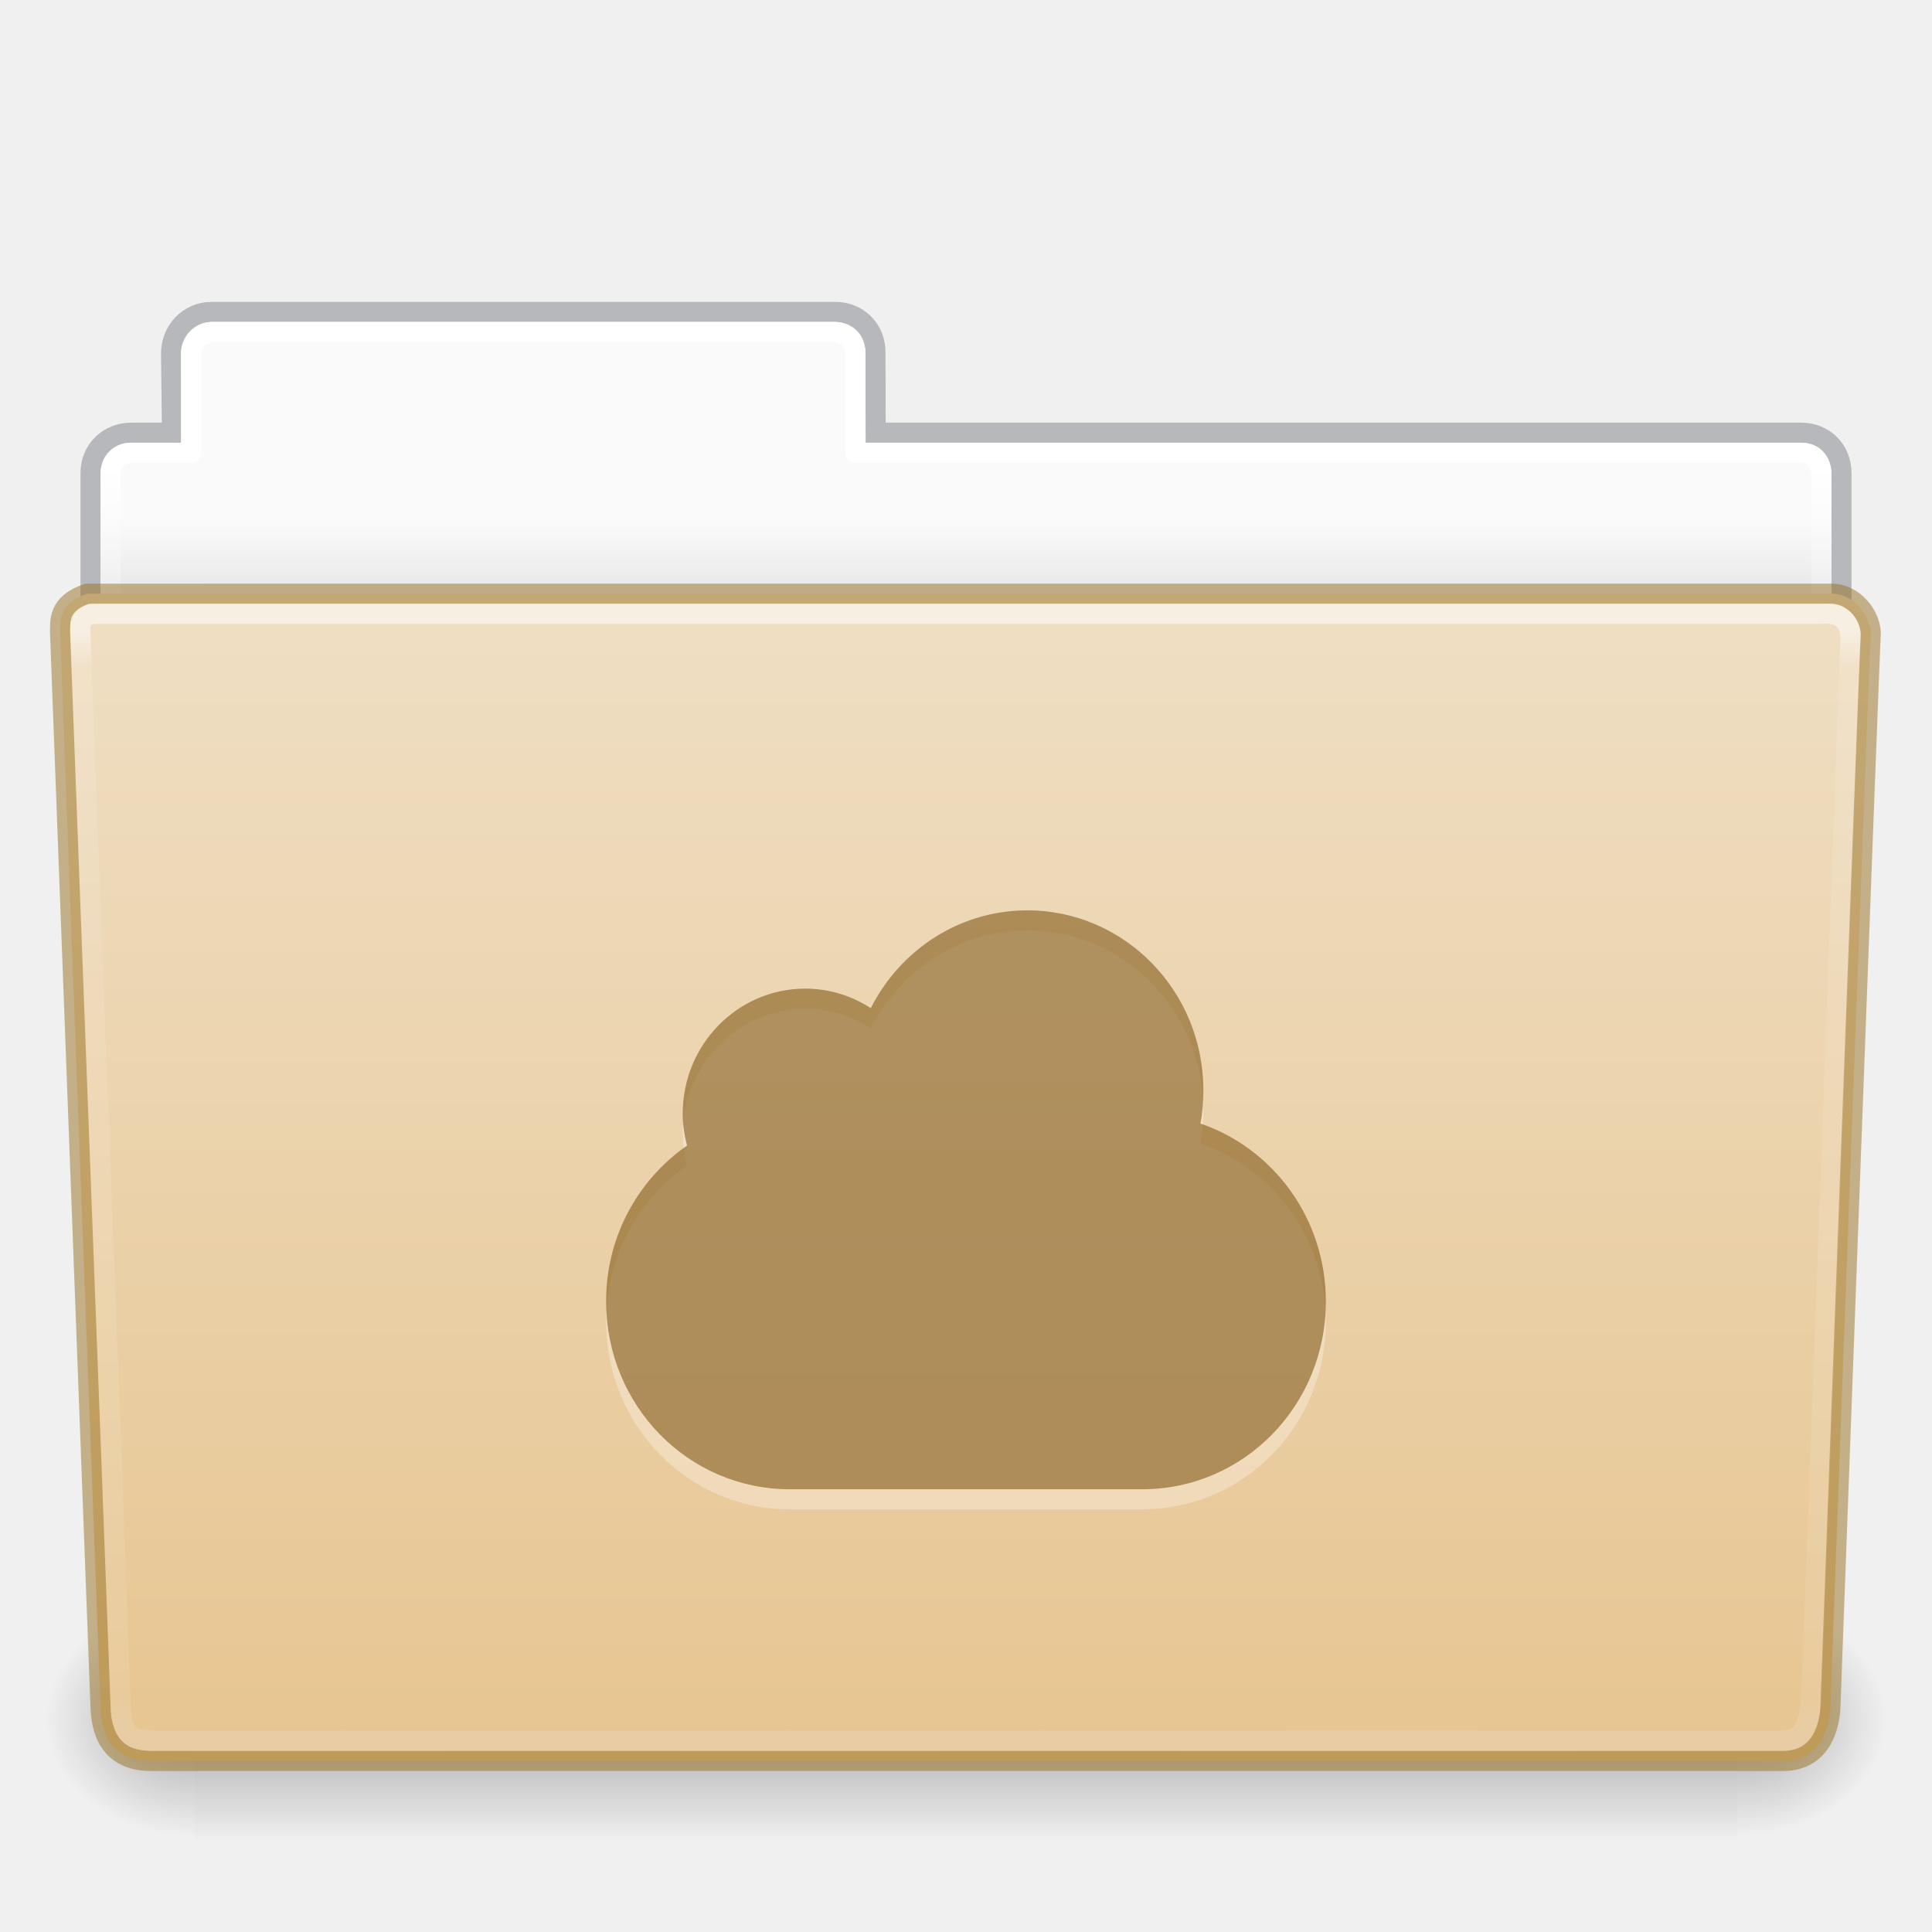
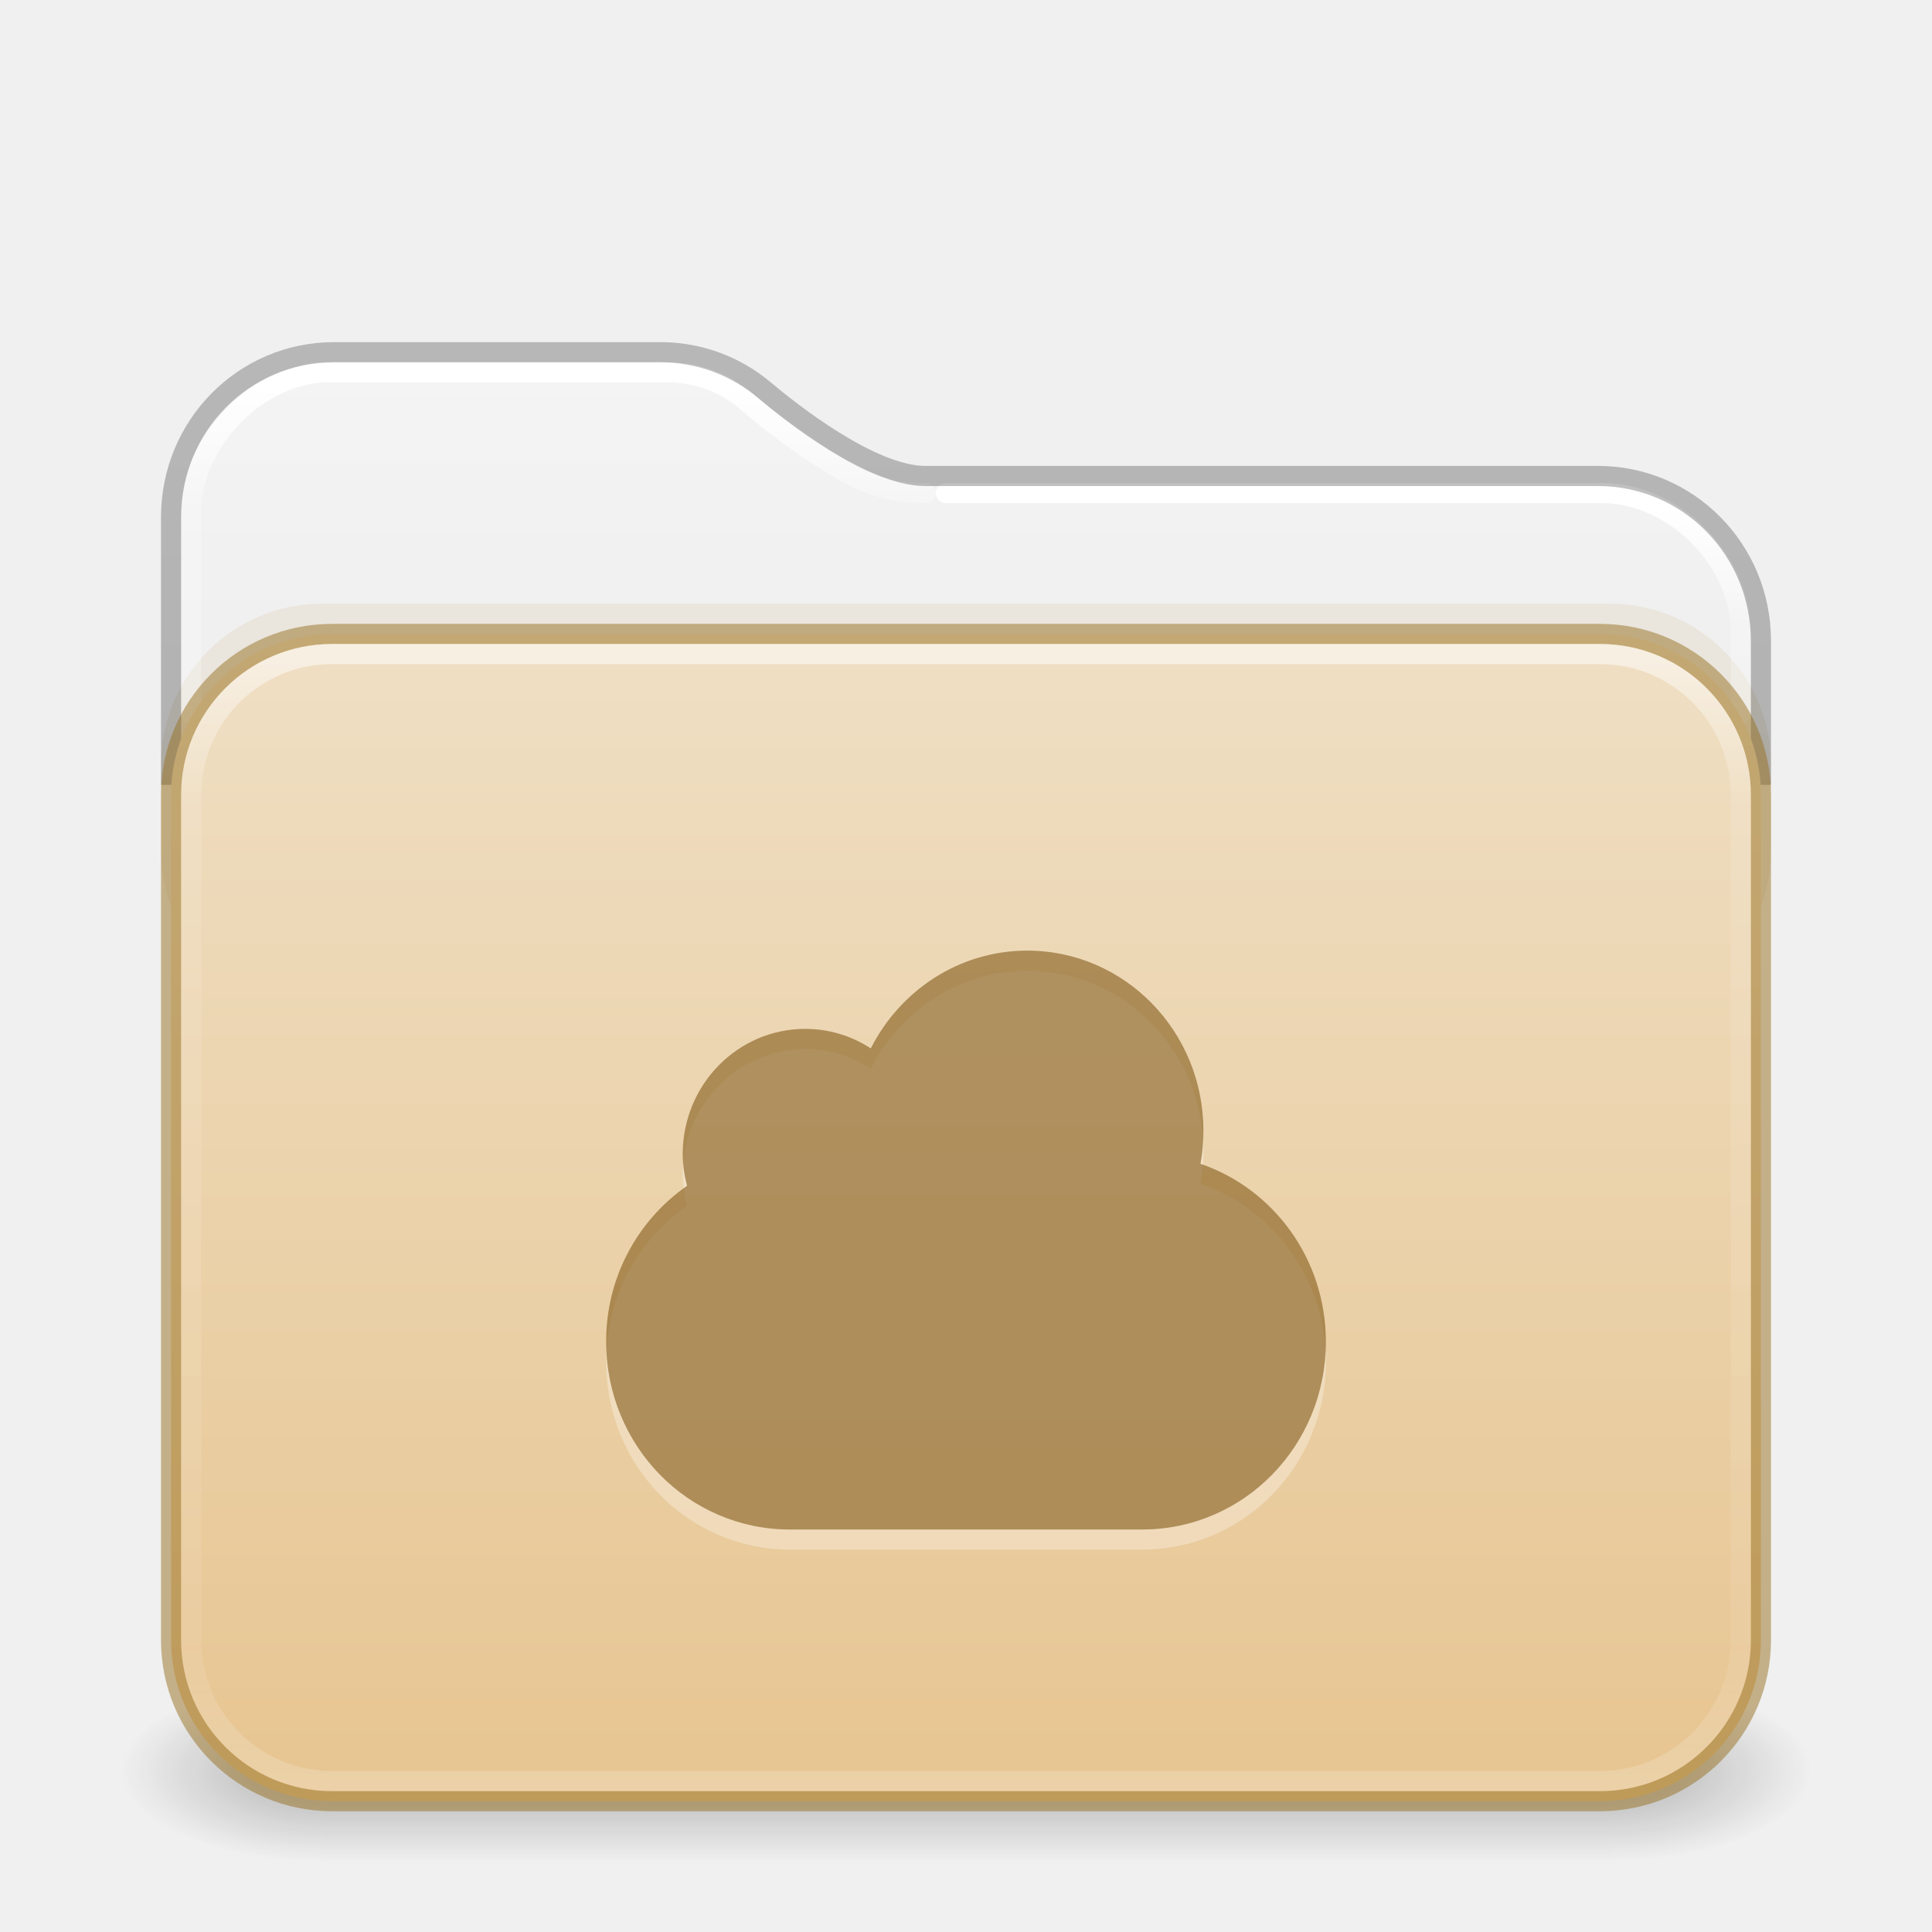
- <svg xmlns="http://www.w3.org/2000/svg" xmlns:xlink="http://www.w3.org/1999/xlink" width="96" height="96" id="svg18157" version="1.1">
-   <defs id="defs18159">
-     <linearGradient id="linearGradient5060-820-91-9-0">
-       <stop id="stop2681-778-5-1" style="stop-color:#000000;stop-opacity:1" offset="0" />
-       <stop id="stop2683-2-86-2" style="stop-color:#000000;stop-opacity:0" offset="1" />
+ <svg xmlns="http://www.w3.org/2000/svg" xmlns:xlink="http://www.w3.org/1999/xlink" version="1.1" width="96" height="96" id="svg6649">
+   <defs id="defs6651">
+     <linearGradient id="linearGradient2511">
+       <stop id="stop2503" style="stop-color:#ffffff;stop-opacity:1" offset="0" />
+       <stop id="stop2505" style="stop-color:#ffffff;stop-opacity:0.235" offset="0.086" />
+       <stop id="stop2507" style="stop-color:#ffffff;stop-opacity:0.157" offset="0.93" />
+       <stop id="stop2509" style="stop-color:#ffffff;stop-opacity:0.392" offset="1" />
    </linearGradient>
-     <linearGradient id="linearGradient5048-585-73-1-5">
-       <stop id="stop2667-99-4-6" style="stop-color:#000000;stop-opacity:0" offset="0" />
-       <stop id="stop2669-5-9-4" style="stop-color:#000000;stop-opacity:1" offset="0.5" />
-       <stop id="stop2671-56-4-2" style="stop-color:#000000;stop-opacity:0" offset="1" />
+     <linearGradient id="linearGradient2392">
+       <stop id="stop2384" style="stop-color:#ffffff;stop-opacity:1" offset="0" />
+       <stop id="stop2386" style="stop-color:#ffffff;stop-opacity:0.235" offset="0.079" />
+       <stop id="stop2388" style="stop-color:#ffffff;stop-opacity:0.157" offset="0.947" />
+       <stop id="stop2390" style="stop-color:#ffffff;stop-opacity:0.392" offset="1" />
    </linearGradient>
+     <linearGradient id="linearGradient1201">
+       <stop id="stop1193" style="stop-color:#ffffff;stop-opacity:1" offset="0" />
+       <stop id="stop1195" style="stop-color:#ffffff;stop-opacity:0.235" offset="0.125" />
+       <stop id="stop1197" style="stop-color:#ffffff;stop-opacity:0.157" offset="0.875" />
+       <stop id="stop1199" style="stop-color:#ffffff;stop-opacity:0.392" offset="1" />
+     </linearGradient>
+     <linearGradient id="linearGradient3688-166-749">
+       <stop id="stop2883" style="stop-color:#181818;stop-opacity:1" offset="0" />
+       <stop id="stop2885" style="stop-color:#181818;stop-opacity:0" offset="1" />
+     </linearGradient>
+     <linearGradient id="linearGradient3702-501-757">
+       <stop id="stop2895" style="stop-color:#181818;stop-opacity:0" offset="0" />
+       <stop id="stop2897" style="stop-color:#181818;stop-opacity:1" offset="0.5" />
+       <stop id="stop2899" style="stop-color:#181818;stop-opacity:0" offset="1" />
+     </linearGradient>
+     <linearGradient x1="13.32" y1="5.803" x2="13.32" y2="42.228" id="linearGradient3058-5" xlink:href="#linearGradient2392" gradientUnits="userSpaceOnUse" gradientTransform="matrix(2.057767,0,0,2.12833,-1.82925,6.781128)" />
+     <linearGradient xlink:href="#linearGradient3702-501-757" id="linearGradient1191" gradientUnits="userSpaceOnUse" x1="25.058" y1="47.028" x2="25.058" y2="39.999" gradientTransform="matrix(1.142857,0,0,0.6428571,-3.428569,16.03572)" />
+     <linearGradient id="linearGradient3600-9-51">
+       <stop offset="0" style="stop-color:#f4f4f4;stop-opacity:1" id="stop3602-0-0" />
+       <stop offset="1" style="stop-color:#dbdbdb;stop-opacity:1" id="stop3604-9-04" />
+     </linearGradient>
+     <linearGradient id="linearGradient3104-6">
+       <stop offset="0" style="stop-color:#000000;stop-opacity:0.318" id="stop3106-3" />
+       <stop offset="1" style="stop-color:#000000;stop-opacity:0.24" id="stop3108-9" />
+     </linearGradient>
+     <linearGradient xlink:href="#linearGradient3600-9-51" id="linearGradient1512" gradientUnits="userSpaceOnUse" gradientTransform="matrix(1.993366,0,0,2.073565,-99.51641,7.999683)" x1="74.839" y1="4.785" x2="74.839" y2="45.852" />
+     <radialGradient cx="4.993" cy="43.5" r="2.5" fx="4.993" fy="43.5" id="radialGradient3013-6" xlink:href="#linearGradient3688-166-749" gradientUnits="userSpaceOnUse" gradientTransform="matrix(2.003784,0,0,0.8999999,29.98813,4.850003)" />
+     <radialGradient cx="4.993" cy="43.5" r="2.5" fx="4.993" fy="43.5" id="radialGradient3015-1" xlink:href="#linearGradient3688-166-749" gradientUnits="userSpaceOnUse" gradientTransform="matrix(2.003784,0,0,0.8999999,-18.01187,-83.15)" />
+     <linearGradient xlink:href="#linearGradient1201" id="linearGradient1192" gradientUnits="userSpaceOnUse" gradientTransform="matrix(2.081081,0,0,1.513514,-1.945971,24.17562)" x1="23.976" y1="5.834" x2="23.976" y2="42.833" />
+     <linearGradient xlink:href="#linearGradient3104-6" id="linearGradient1978" gradientUnits="userSpaceOnUse" gradientTransform="matrix(1.635697,0,0,1.834167,21.33314,12.10395)" x1="-51.786" y1="50.786" x2="-51.786" y2="2.906" />
+     <linearGradient x1="35.997" y1="8.811" x2="35.997" y2="40.923" id="linearGradient3058-5-7" xlink:href="#linearGradient2511" gradientUnits="userSpaceOnUse" gradientTransform="matrix(2.051904,0,0,2.205171,-1.694407,5.744272)" />
+     <linearGradient y2="112.568" x2="45.429" y1="47.705" x1="45.429" gradientTransform="matrix(1.021191,0,0,0.8941678,5.637524,-11.15484)" gradientUnits="userSpaceOnUse" id="linearGradient997" xlink:href="#linearGradient4632-0-6-4-4-4" />
    <linearGradient id="linearGradient4632-0-6-4-4-4">
      <stop offset="0" style="stop-color:#efdfc4;stop-opacity:1" id="stop4634-4-4-7-4" />
      <stop offset="1" style="stop-color:#e7c591;stop-opacity:1" id="stop4636-3-1-5-9" />
    </linearGradient>
-     <linearGradient id="linearGradient14115">
-       <stop id="stop14111" style="stop-color:#fafafa;stop-opacity:1" offset="0" />
-       <stop id="stop14113" style="stop-color:#c9c9c9;stop-opacity:1" offset="1" />
-     </linearGradient>
-     <linearGradient id="linearGradient13782">
-       <stop id="stop13774" style="stop-color:#ffffff;stop-opacity:1" offset="0" />
-       <stop id="stop13776" style="stop-color:#ffffff;stop-opacity:0.235" offset="0.045" />
-       <stop id="stop14817" style="stop-color:#ffffff;stop-opacity:1" offset="0.948" />
-       <stop id="stop13778" style="stop-color:#ffffff;stop-opacity:0.157" offset="1" />
-       <stop id="stop13780" style="stop-color:#ffffff;stop-opacity:0.392" offset="1" />
-     </linearGradient>
-     <linearGradient id="linearGradient9667">
-       <stop offset="0" style="stop-color:#ffffff;stop-opacity:1" id="stop9659" />
-       <stop offset="0.032" style="stop-color:#ffffff;stop-opacity:0.235" id="stop9661" />
-       <stop offset="0.972" style="stop-color:#ffffff;stop-opacity:0.157" id="stop9663" />
-       <stop offset="1" style="stop-color:#ebebeb;stop-opacity:0.392" id="stop9665" />
-     </linearGradient>
-     <linearGradient xlink:href="#linearGradient5048-585-73-1-5" id="linearGradient15728" gradientUnits="userSpaceOnUse" gradientTransform="matrix(0.1587772,0,0,0.04941177,-9.386588,14.38328)" x1="302.857" y1="366.648" x2="302.857" y2="609.505" />
-     <radialGradient xlink:href="#linearGradient5060-820-91-9-0" id="radialGradient15730" gradientUnits="userSpaceOnUse" gradientTransform="matrix(0.06158167,0,0,0.04941177,49.2205,14.38328)" cx="605.714" cy="486.648" fx="605.714" fy="486.648" r="117.143" />
-     <radialGradient xlink:href="#linearGradient5060-820-91-9-0" id="radialGradient15732" gradientUnits="userSpaceOnUse" gradientTransform="matrix(-0.06158165,0,0,0.04941177,46.77949,14.38328)" cx="605.714" cy="486.648" fx="605.714" fy="486.648" r="117.143" />
-     <linearGradient xlink:href="#linearGradient14115" id="linearGradient15734" gradientUnits="userSpaceOnUse" gradientTransform="matrix(2.047619,0,0,2.1,-105.4504,-49.9)" x1="62.989" y1="13.734" x2="62.989" y2="18.176" />
-     <linearGradient xlink:href="#linearGradient13782" id="linearGradient15736" gradientUnits="userSpaceOnUse" gradientTransform="matrix(1.849041,0,0,2.221859,4.713563,-39.20744)" x1="42.309" y1="6.923" x2="42.309" y2="34.815" />
-     <linearGradient xlink:href="#linearGradient4632-0-6-4-4-4" id="linearGradient15738" gradientUnits="userSpaceOnUse" x1="45.148" y1="-17.722" x2="45.148" y2="40.251" />
-     <linearGradient xlink:href="#linearGradient9667" id="linearGradient15740" gradientUnits="userSpaceOnUse" gradientTransform="matrix(1.963625,0,0,2.028768,-104.6961,-50.62191)" x1="97.539" y1="17.264" x2="97.539" y2="44.106" />
  </defs>
-   <g id="g15726" transform="translate(0,47)">
-     <rect style="display:inline;overflow:visible;visibility:visible;opacity:0.3;fill:url(#linearGradient15728);fill-opacity:1;fill-rule:nonzero;stroke:none;stroke-width:0.997;marker:none" id="rect15710" y="32.5" x="9.667" height="12" width="76.667" />
-     <path style="display:inline;overflow:visible;visibility:visible;opacity:0.3;fill:url(#radialGradient15730);fill-opacity:1;fill-rule:nonzero;stroke:none;stroke-width:0.997;marker:none" id="path15712" d="m 86.333,32.5 c 0,0 0,11.999 0,11.999 C 89.505,44.522 94,41.811 94,38.499 94,35.187 90.461,32.5 86.333,32.5 Z" />
-     <path style="display:inline;overflow:visible;visibility:visible;opacity:0.3;fill:url(#radialGradient15732);fill-opacity:1;fill-rule:nonzero;stroke:none;stroke-width:0.997;marker:none" id="path15714" d="m 9.667,32.5 c 0,0 0,11.999 0,11.999 C 6.495,44.522 2,41.811 2,38.499 2,35.187 5.539,32.5 9.667,32.5 Z" />
-     <path id="path15716" d="m 10.5,-31.5 c -1.121,0 -2.013,0.933 -2,2.091 l 0.047,3.909 H 6.523 c -1.121,0 -2.023,0.842 -2.023,2 v 12.909 C 4.5,-9.433 5.402,-8.5 6.523,-8.5 H 89.477 c 1.121,0 2.023,-0.933 2.023,-2.091 v -12.909 c 0,-1.158 -0.879,-2 -2,-2 H 43.512 l -0.012,-4 c -0.003,-1.158 -0.879,-2 -2,-2 z" style="color:#000000;display:inline;overflow:visible;visibility:visible;opacity:0.5;fill:none;stroke:#7e8087;stroke-width:1;stroke-linecap:butt;stroke-linejoin:miter;stroke-miterlimit:4;stroke-dasharray:none;stroke-dashoffset:0;stroke-opacity:1;marker:none;enable-background:accumulate" />
-     <path id="path15718" d="m 10.5,-31 c -0.838,0 -1.5,0.832 -1.5,1.5 v 4.5 H 6.5 c -1.156,0 -1.5,1.08 -1.5,1.5 v 12.45 c 0,0.582 0.457,1.05 1.024,1.05 H 89.976 c 0.567,0 1.024,-0.468 1.024,-1.05 v -12.45 c 0,-0.672 -0.562,-1.5 -1.5,-1.5 H 43 v -4.5 c 0,-0.789 -0.693,-1.5 -1.5,-1.5 z" style="color:#000000;display:inline;overflow:visible;visibility:visible;fill:url(#linearGradient15734);fill-opacity:1;fill-rule:nonzero;stroke:none;stroke-width:1;marker:none;enable-background:accumulate" />
-     <path id="path15720" d="m 10.5,-30.5 c -0.587,0.106 -0.95,0.448 -1,1 v 5 h -3 c -0.581,0.058 -0.949,0.353 -1,1 l -2e-7,10 H 90.5 v -10 c -0.094,-0.779 -0.497,-0.983 -1,-1 H 42.5 v -5 c -0.06,-0.637 -0.41,-0.952 -1,-1 z" style="color:#000000;display:inline;overflow:visible;visibility:visible;fill:none;stroke:url(#linearGradient15736);stroke-width:1;stroke-linecap:round;stroke-linejoin:round;stroke-miterlimit:4;stroke-dasharray:none;stroke-dashoffset:0;stroke-opacity:1;marker:none;enable-background:accumulate" />
-     <path d="m 4.325,-17.499 c -1.45,0.491 -1.325,1.368 -1.342,1.885 l 2.014,53.485 c 0.056,1.482 0.718,2.629 2.499,2.629 l 81.029,3.01e-4 c 1.919,0.046 2.431,-1.63 2.434,-2.901 0,0 1.928,-52.249 1.999,-53.103 0,-0.899 -0.833,-1.996 -1.959,-1.996 z" id="path15722" style="opacity:1;fill:url(#linearGradient15738);fill-opacity:1;stroke:#987124;stroke-width:1;stroke-linecap:round;stroke-linejoin:round;stroke-miterlimit:4;stroke-dashoffset:0;stroke-opacity:0.498" />
-     <path id="path15724" d="M 5,-16.5 C 4.193,-16.534 3.923,-16.238 4,-15.5 4.579,1.336 5.437,21.443 6.014,38.278 6.265,39.294 6.514,39.516 8,39.5 c 25.954,0.015 54.546,-0.015 80.5,0 0.876,-0.01 1.333,-0.395 1.5,-2 0.63,-16.852 1.95,-52.8 1.95,-52.8 0.01,-0.764 -0.448,-1.297 -1.45,-1.2 z" style="display:inline;overflow:visible;visibility:visible;opacity:0.5;fill:none;stroke:url(#linearGradient15740);stroke-width:1;stroke-linecap:round;stroke-linejoin:round;stroke-miterlimit:4;stroke-dasharray:none;stroke-dashoffset:0;stroke-opacity:1;marker:none;enable-background:accumulate" />
-     <g style="opacity:0.3;vector-effect:none;fill:#ffffff;fill-opacity:1;stroke:none;stroke-width:0.814;stroke-linecap:butt;stroke-linejoin:miter;stroke-miterlimit:4;stroke-dasharray:none;stroke-dashoffset:0;stroke-opacity:1;marker:none" transform="matrix(2.23504,0,0,2.23504,-2187.04,-1032.384)" id="g67-3">
-       <path d="m 1001.362,461.566 c -1.516,0 -2.828,0.887 -3.479,2.174 a 2.667,2.667 0 0 0 -1.457,-0.434 c -1.505,0 -2.724,1.245 -2.724,2.782 0,0.245 0.038,0.48 0.096,0.707 a 4.196,4.196 0 0 0 -1.798,3.467 c 0,2.312 1.822,4.174 4.085,4.174 h 7.83 c 2.263,0 4.085,-1.862 4.085,-4.174 0,-1.846 -1.167,-3.403 -2.787,-3.956 0.044,-0.24 0.064,-0.487 0.064,-0.74 0,-2.209 -1.753,-4 -3.915,-4 z" overflow="visible" style="color:#000000;overflow:visible;vector-effect:none;fill:#ffffff;fill-opacity:1;stroke:none;stroke-width:0.814;stroke-linecap:butt;stroke-linejoin:miter;stroke-miterlimit:4;stroke-dasharray:none;stroke-dashoffset:0;stroke-opacity:1;marker:none" id="path65-6" />
-     </g>
-     <g style="opacity:0.6;vector-effect:none;fill:#7e5514;fill-opacity:0.973;stroke:none;stroke-width:0.447;stroke-linecap:butt;stroke-linejoin:miter;stroke-miterlimit:4;stroke-dasharray:none;stroke-dashoffset:0;stroke-opacity:0.498;marker:none" transform="matrix(2.23504,0,0,2.23504,-2187.04,-1034.619)" id="g67">
-       <path d="m 1001.362,462.119 c -1.516,0 -2.828,0.887 -3.479,2.174 a 2.667,2.667 0 0 0 -1.457,-0.434 c -1.505,0 -2.724,1.245 -2.724,2.782 0,0.245 0.038,0.48 0.096,0.707 a 4.196,4.196 0 0 0 -1.798,3.467 c 0,2.312 1.822,4.174 4.085,4.174 h 7.83 c 2.263,0 4.085,-1.862 4.085,-4.174 0,-1.846 -1.167,-3.403 -2.787,-3.956 0.044,-0.24 0.064,-0.487 0.064,-0.74 0,-2.209 -1.753,-4 -3.915,-4 z" overflow="visible" style="color:#000000;overflow:visible;vector-effect:none;fill:#7e5514;fill-opacity:0.973;stroke:none;stroke-width:0.447;stroke-linecap:butt;stroke-linejoin:miter;stroke-miterlimit:4;stroke-dasharray:none;stroke-dashoffset:0;stroke-opacity:0.498;marker:none" id="path65" />
-     </g>
+   <g id="g1784" transform="matrix(2,0,0,2,0,-7.6504601e-5)" style="stroke-width:0.5">
+     <rect style="opacity:0.3;fill:url(#radialGradient3013-6);fill-opacity:1;stroke:none;stroke-width:0.431" id="rect2801-3-7" y="41.75" x="40" height="4.5" width="5" />
+     <rect style="opacity:0.3;fill:url(#radialGradient3015-1);fill-opacity:1;stroke:none;stroke-width:0.431" id="rect3696-6-3" transform="scale(-1)" y="-46.25" x="-8" height="4.5" width="5" />
+     <rect style="opacity:0.3;fill:url(#linearGradient1191);fill-opacity:1;stroke:none;stroke-width:0.431" id="rect3700-4-6" y="41.75" x="8" height="4.5" width="32" />
+   </g>
+   <path id="rect5505-21-1-2-8-6-1" style="color:#000000;font-variation-settings:normal;display:inline;overflow:visible;visibility:visible;opacity:1;vector-effect:none;fill:url(#linearGradient1512);fill-opacity:1;fill-rule:nonzero;stroke:none;stroke-width:1;stroke-linecap:butt;stroke-linejoin:miter;stroke-miterlimit:4;stroke-dasharray:none;stroke-dashoffset:0;stroke-opacity:1;-inkscape-stroke:none;marker:none;enable-background:accumulate;stop-color:#000000;stop-opacity:1" d="m 16.458,18 c -4.002,0 -7.458,3.427 -7.458,7.643 V 39 H 87 v -6.968 c 0,-4.328 -3.192,-8.032 -7.194,-8.032 H 45.5 c -1.758,0 -4.003,-1.405 -5.551,-2.511 -1.587,-1.134 -2.027,-1.506 -2.738,-2.097 -1.289,-1.071 -2.839,-1.392 -4.601,-1.392 z" />
+   <rect style="opacity:0.1;fill:#b6802e;fill-opacity:1;fill-rule:evenodd;stroke:none;stroke-width:1;stroke-linecap:round;stroke-linejoin:round;paint-order:markers fill stroke;stop-color:#000000" id="rect4173" width="80" height="20.27" x="8" y="30" rx="8" ry="8" />
+   <path id="rect5505-21-1-2-8-6-1-9" style="color:#000000;font-variation-settings:normal;display:inline;overflow:visible;visibility:visible;opacity:1;vector-effect:none;fill:none;fill-opacity:1;fill-rule:nonzero;stroke:url(#linearGradient3058-5);stroke-width:1;stroke-linecap:round;stroke-linejoin:round;stroke-miterlimit:4;stroke-dasharray:none;stroke-dashoffset:0;stroke-opacity:1;-inkscape-stroke:none;marker:none;enable-background:accumulate;stop-color:#000000;stop-opacity:1" d="m 46,24.5 c -2.171,0 -3.453,-0.669 -5.114,-1.721 -1.661,-1.051 -3.062,-2.204 -3.765,-2.81 -1.066,-0.919 -2.42,-1.469 -3.938,-1.469 H 16.325 C 12.877,18.5 9.5,21.881 9.5,25.448 v 10.052" />
+   <path id="rect5505-21-1-2-8-6-1-9-9" style="color:#000000;font-variation-settings:normal;display:inline;overflow:visible;visibility:visible;vector-effect:none;fill:none;fill-opacity:1;fill-rule:nonzero;stroke:url(#linearGradient3058-5-7);stroke-width:1;stroke-linecap:round;stroke-linejoin:round;stroke-miterlimit:4;stroke-dasharray:none;stroke-dashoffset:0;stroke-opacity:1;-inkscape-stroke:none;marker:none;enable-background:accumulate;stop-color:#000000" d="m 86.5,35.5 v -4.089 c 0,-3.696 -3.449,-6.911 -6.888,-6.911 H 47" />
+   <path id="rect5505-21-1-2-8-6" style="color:#000000;font-variation-settings:normal;display:inline;overflow:visible;visibility:visible;vector-effect:none;fill:none;fill-opacity:1;fill-rule:nonzero;stroke:url(#linearGradient1978);stroke-width:1;stroke-linecap:butt;stroke-linejoin:round;stroke-miterlimit:4;stroke-dasharray:none;stroke-dashoffset:0;stroke-opacity:1;-inkscape-stroke:none;marker:none;enable-background:accumulate;stop-color:#000000" d="m 87.5,39 v -7.15 c 0,-4.543 -3.614,-8.2 -8.103,-8.2 H 45.974 c -2.691,0 -6.699,-3.174 -7.983,-4.257 -1.402,-1.183 -3.207,-1.893 -5.183,-1.893 H 16.603 c -4.489,0 -8.103,3.657 -8.103,8.2 v 13.3" />
+   <rect style="color:#000000;font-variation-settings:normal;display:inline;overflow:visible;visibility:visible;opacity:1;vector-effect:none;fill:url(#linearGradient997);fill-opacity:1;fill-rule:nonzero;stroke:#987124;stroke-width:1;stroke-linecap:butt;stroke-linejoin:miter;stroke-miterlimit:4;stroke-dasharray:none;stroke-dashoffset:0;stroke-opacity:0.498;-inkscape-stroke:none;marker:none;enable-background:accumulate;stop-color:#000000;stop-opacity:1" id="rect5505-21-1" y="31.5" x="8.5" ry="8" rx="8" height="58" width="79" />
+   <rect style="opacity:0.5;fill:none;stroke:url(#linearGradient1192);stroke-width:1;stroke-linecap:round;stroke-linejoin:round;stroke-miterlimit:4;stroke-dasharray:none;stroke-dashoffset:0;stroke-opacity:1" id="rect6741-2" y="32.5" x="9.5" ry="7" rx="7" height="56" width="77" />
+   <g style="opacity:0.3;vector-effect:none;fill:#ffffff;fill-opacity:1;stroke:none;stroke-width:0.814;stroke-linecap:butt;stroke-linejoin:miter;stroke-miterlimit:4;stroke-dasharray:none;stroke-dashoffset:0;stroke-opacity:1;marker:none" transform="matrix(2.23504,0,0,2.23504,-2187.039,-983.3839)" id="g67-3">
+     <path d="m 1001.362,461.566 c -1.516,0 -2.828,0.887 -3.479,2.174 a 2.667,2.667 0 0 0 -1.457,-0.434 c -1.505,0 -2.724,1.245 -2.724,2.782 0,0.245 0.038,0.48 0.096,0.707 a 4.196,4.196 0 0 0 -1.798,3.467 c 0,2.312 1.822,4.174 4.085,4.174 h 7.83 c 2.263,0 4.085,-1.862 4.085,-4.174 0,-1.846 -1.167,-3.403 -2.787,-3.956 0.044,-0.24 0.064,-0.487 0.064,-0.74 0,-2.209 -1.753,-4 -3.915,-4 z" overflow="visible" style="color:#000000;overflow:visible;vector-effect:none;fill:#ffffff;fill-opacity:1;stroke:none;stroke-width:0.814;stroke-linecap:butt;stroke-linejoin:miter;stroke-miterlimit:4;stroke-dasharray:none;stroke-dashoffset:0;stroke-opacity:1;marker:none" id="path65-6" />
+   </g>
+   <g style="opacity:0.6;vector-effect:none;fill:#7e5514;fill-opacity:0.973;stroke:none;stroke-width:0.447;stroke-linecap:butt;stroke-linejoin:miter;stroke-miterlimit:4;stroke-dasharray:none;stroke-dashoffset:0;stroke-opacity:0.498;marker:none" transform="matrix(2.23504,0,0,2.23504,-2187.039,-985.6189)" id="g67">
+     <path d="m 1001.362,462.119 c -1.516,0 -2.828,0.887 -3.479,2.174 a 2.667,2.667 0 0 0 -1.457,-0.434 c -1.505,0 -2.724,1.245 -2.724,2.782 0,0.245 0.038,0.48 0.096,0.707 a 4.196,4.196 0 0 0 -1.798,3.467 c 0,2.312 1.822,4.174 4.085,4.174 h 7.83 c 2.263,0 4.085,-1.862 4.085,-4.174 0,-1.846 -1.167,-3.403 -2.787,-3.956 0.044,-0.24 0.064,-0.487 0.064,-0.74 0,-2.209 -1.753,-4 -3.915,-4 z" overflow="visible" style="color:#000000;overflow:visible;vector-effect:none;fill:#7e5514;fill-opacity:0.973;stroke:none;stroke-width:0.447;stroke-linecap:butt;stroke-linejoin:miter;stroke-miterlimit:4;stroke-dasharray:none;stroke-dashoffset:0;stroke-opacity:0.498;marker:none" id="path65" />
  </g>
</svg>
